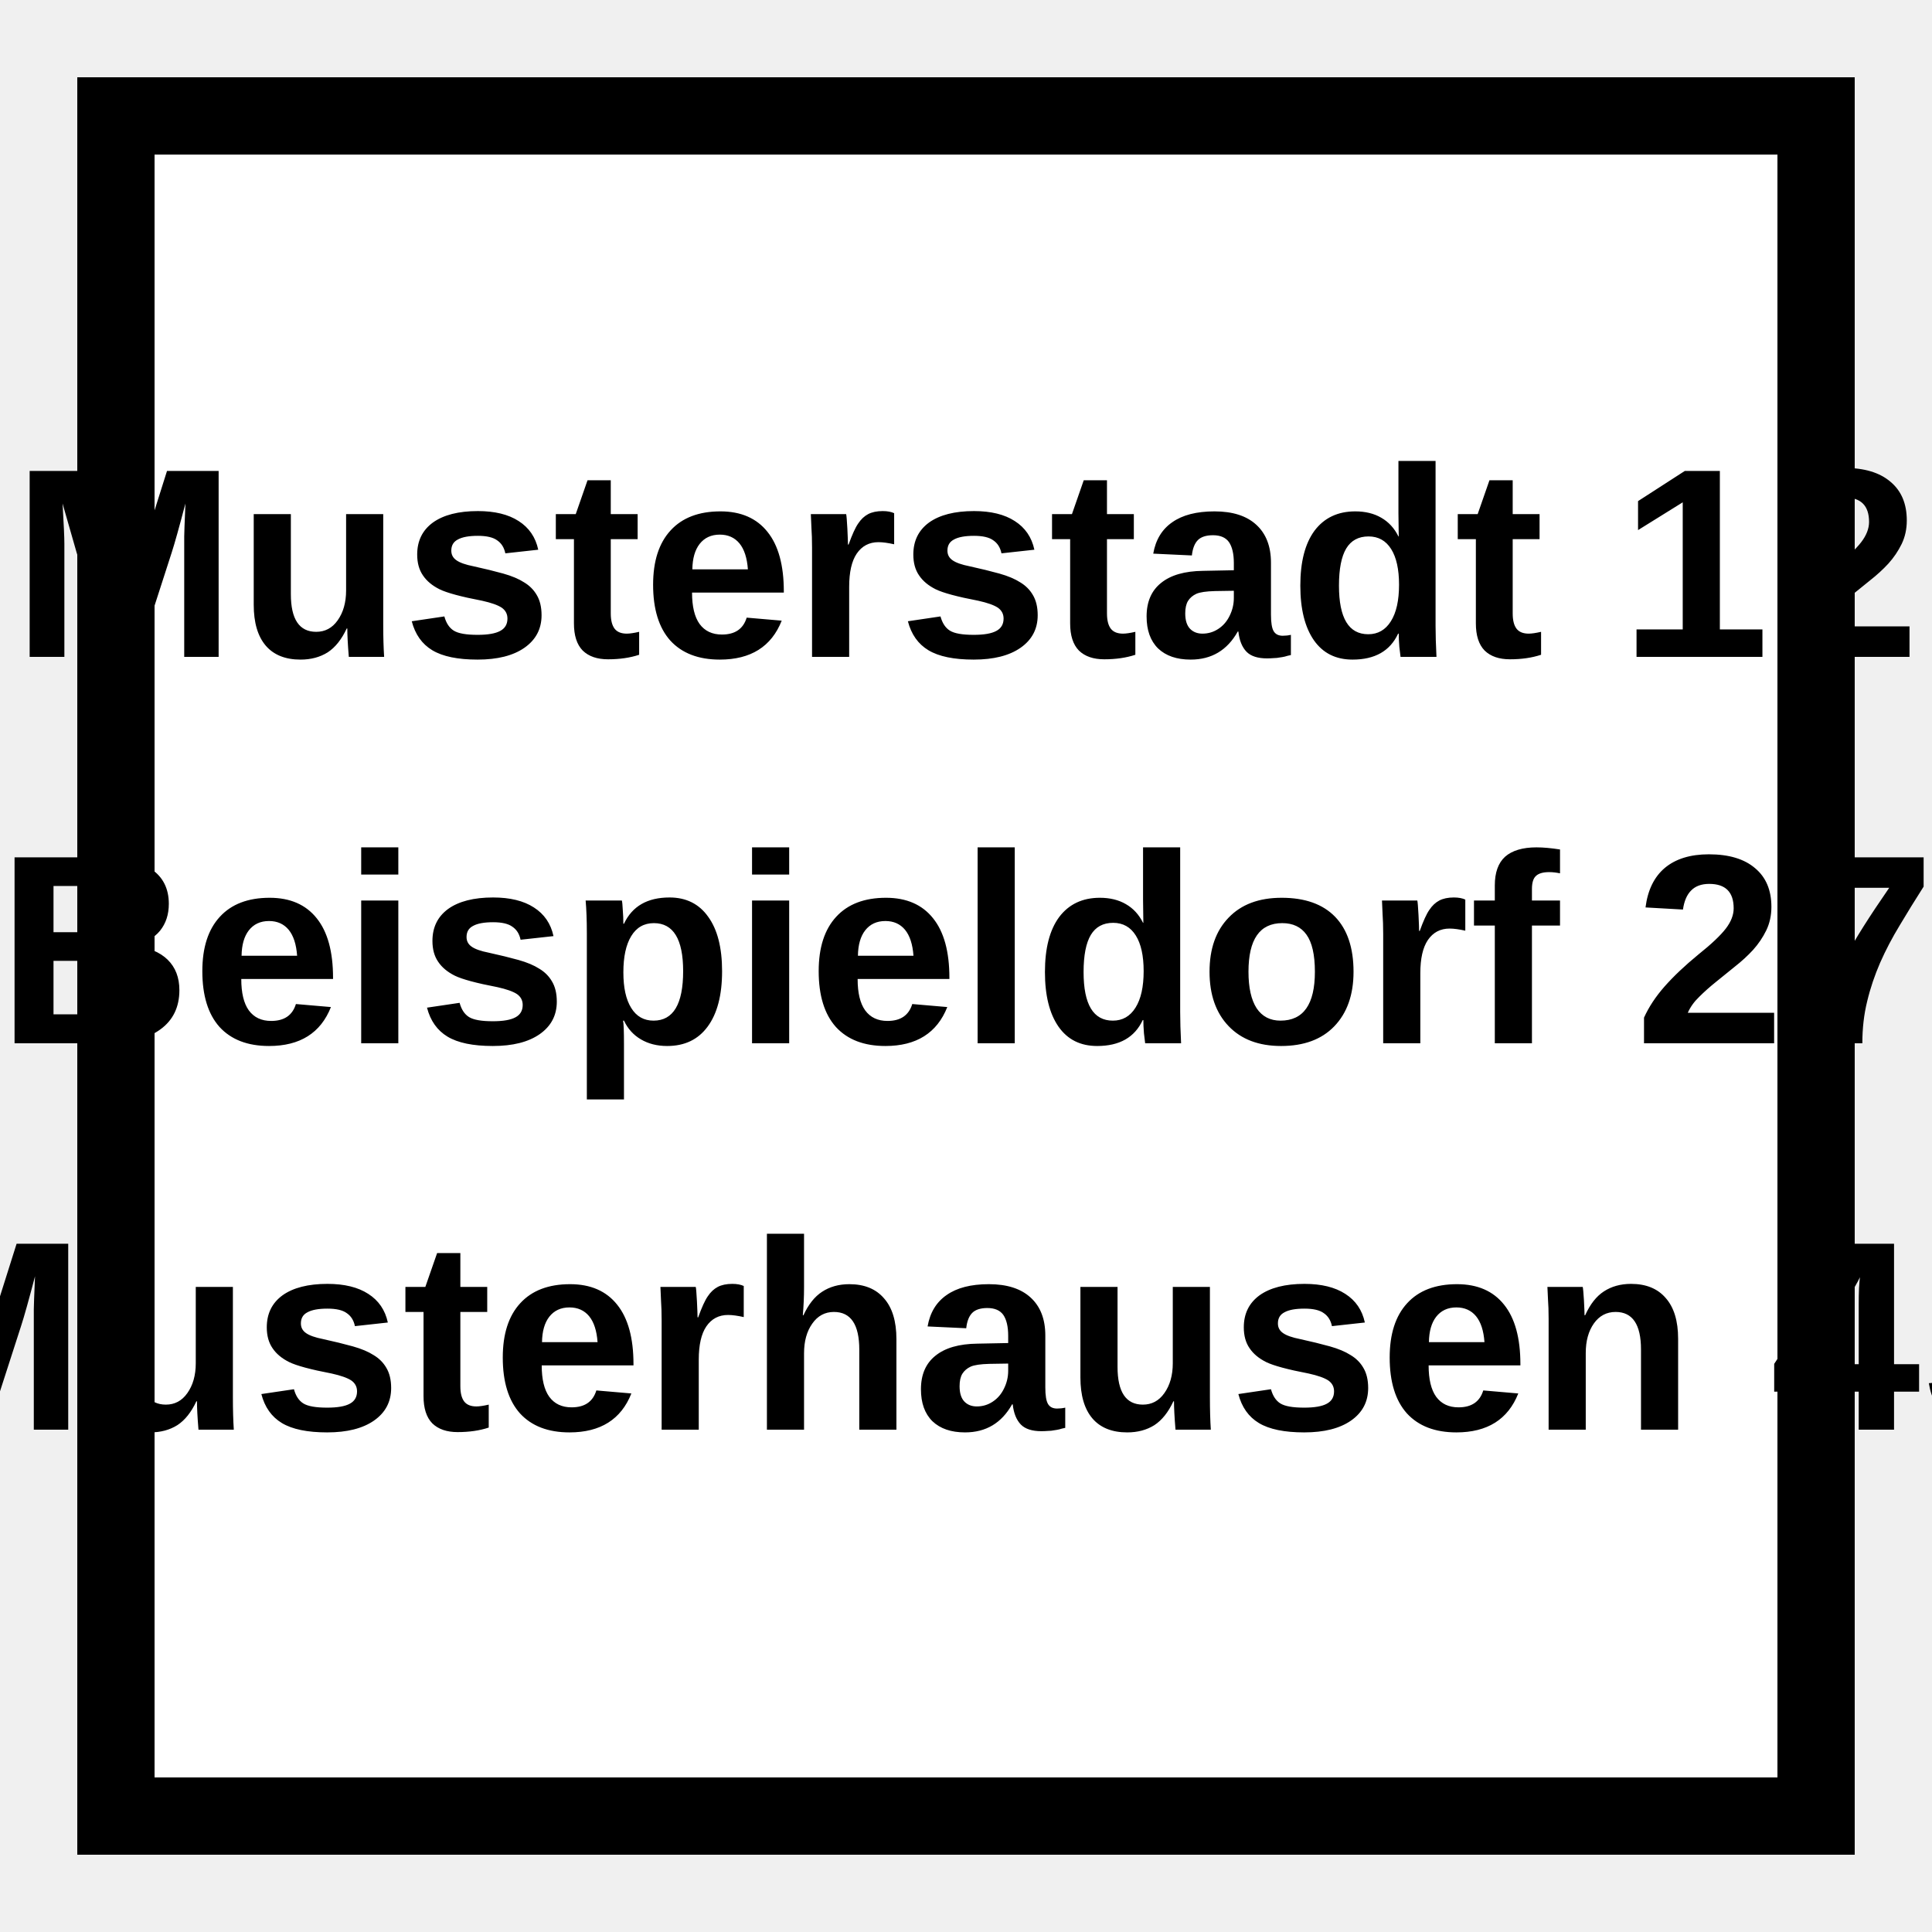
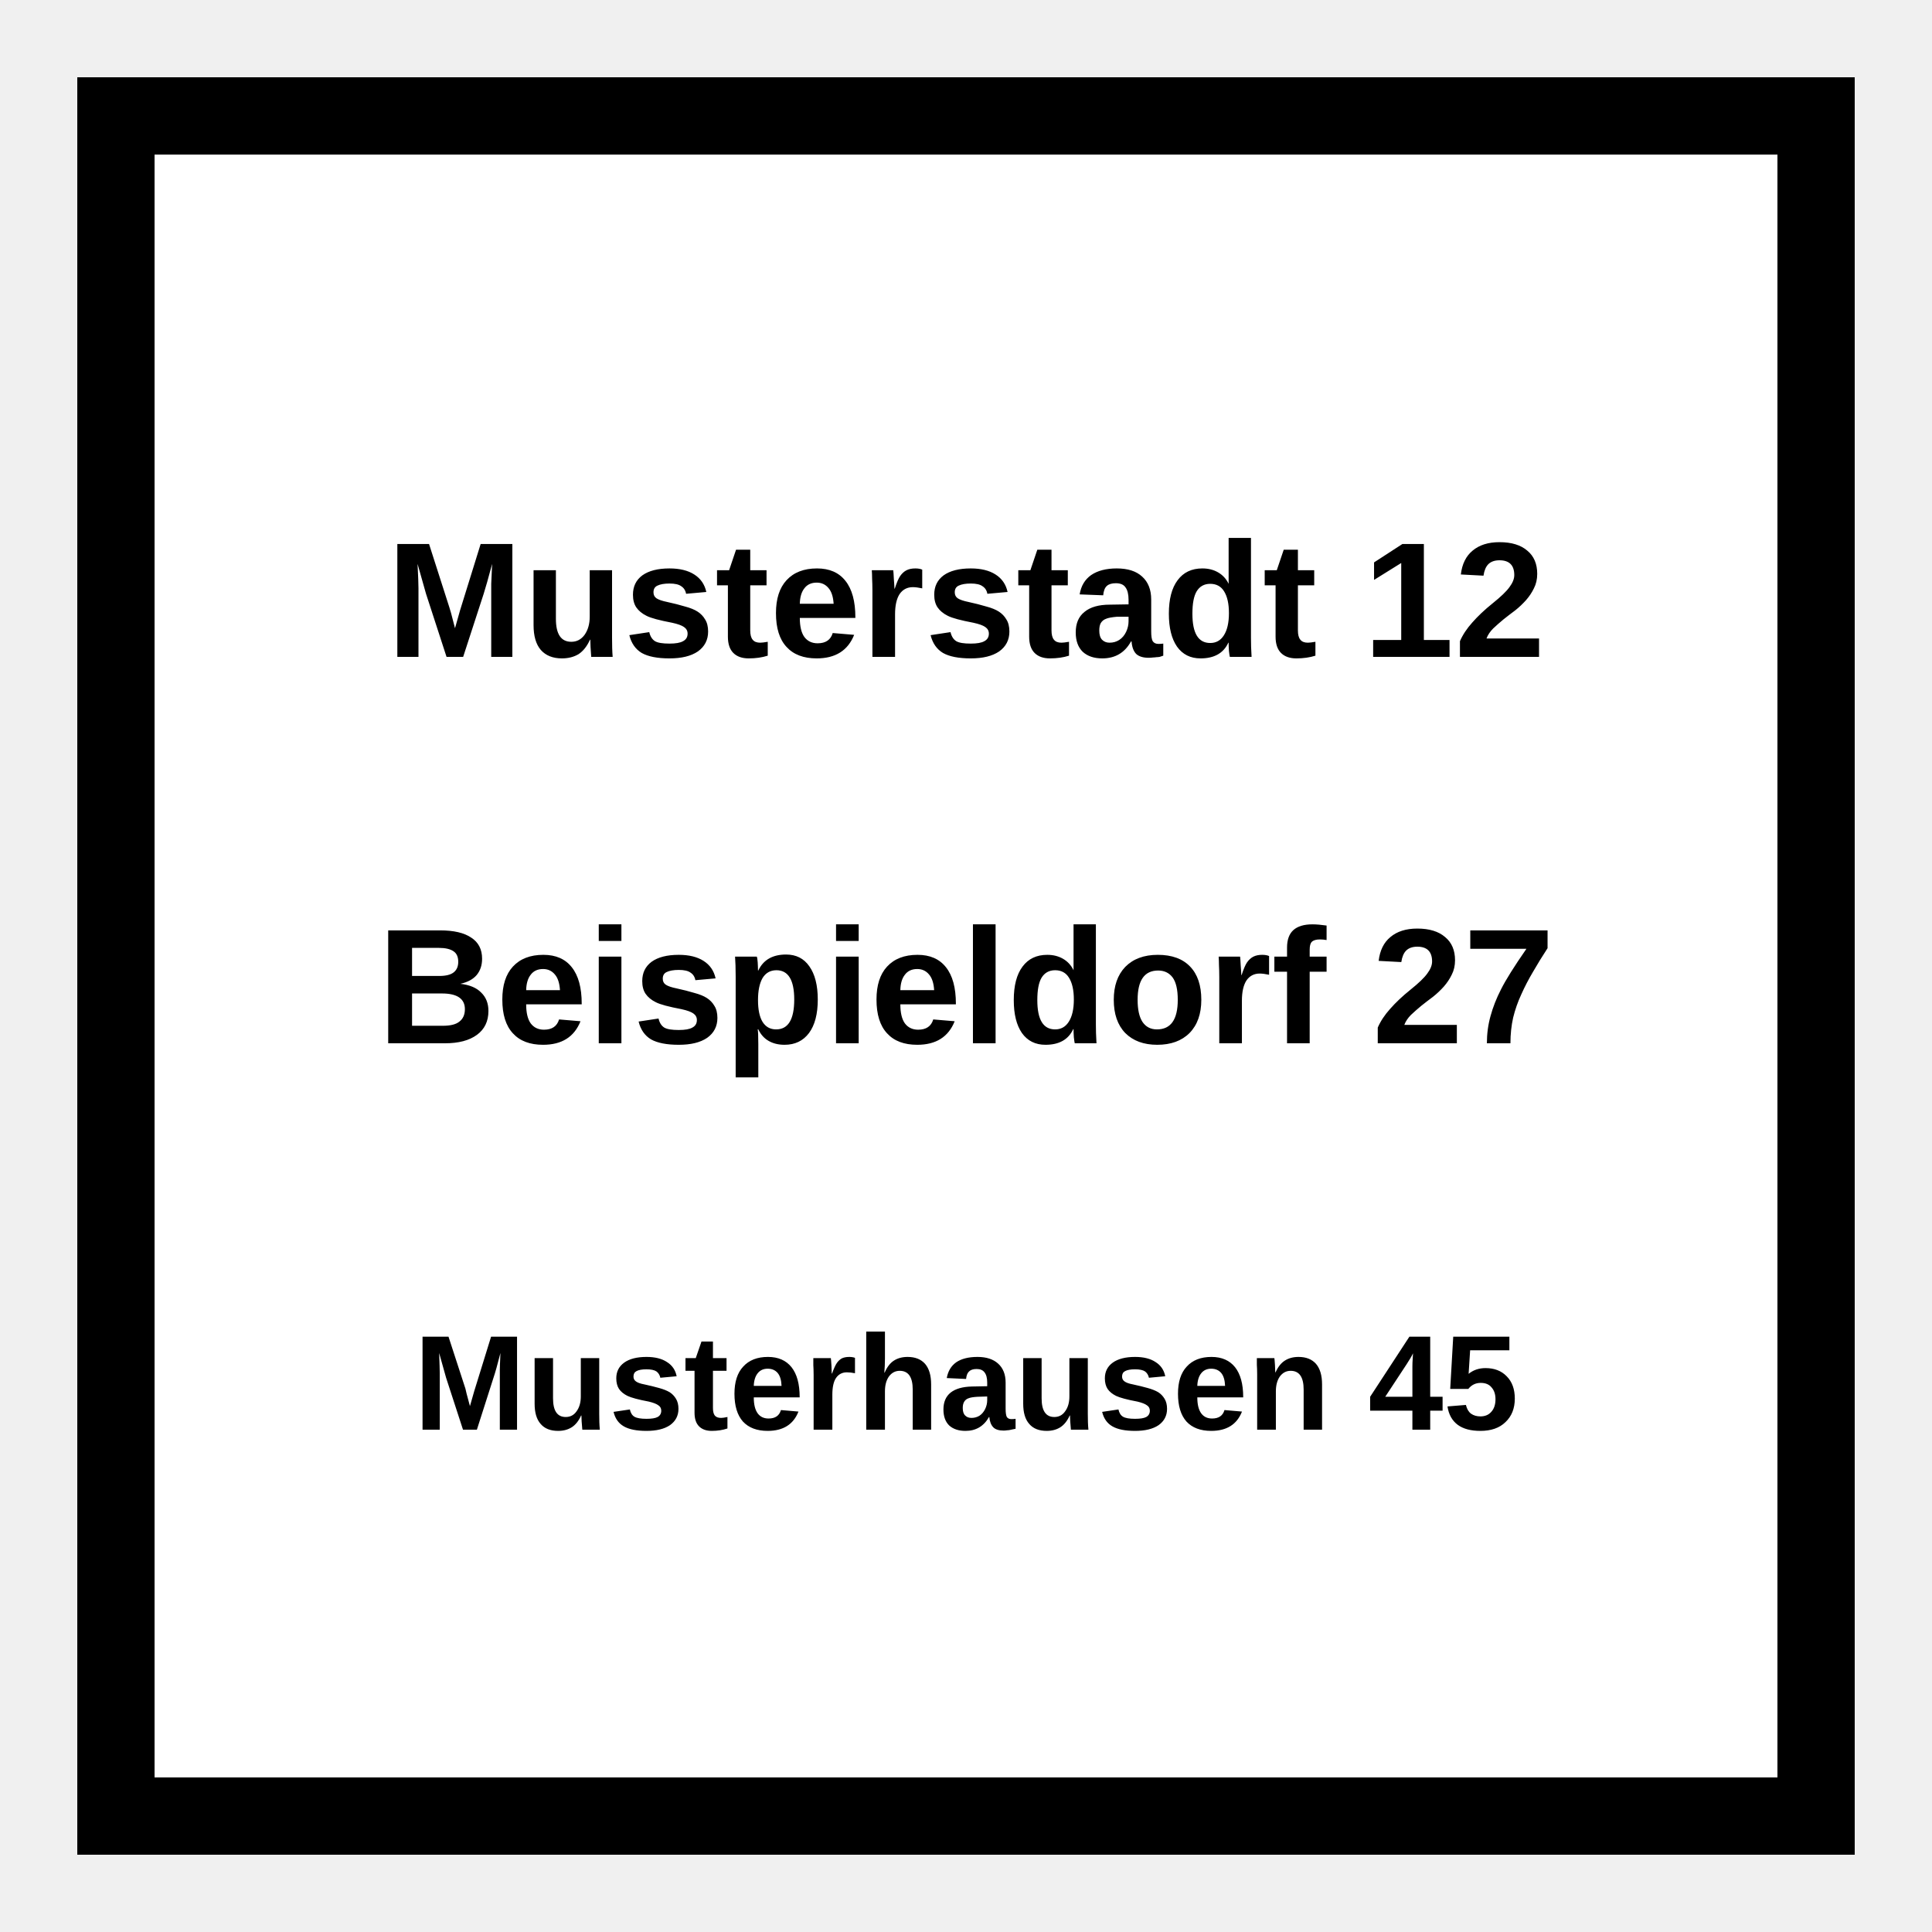
<svg xmlns="http://www.w3.org/2000/svg" viewBox="0 0 100 100" role="img">
  <rect x="6.0" y="6.0" width="88" height="88" fill="#fff" stroke="#000" stroke-width="4" />
-   <text x="50" y="34" font-family="Arial, sans-serif" font-size="14" font-weight="700" fill="#000" text-anchor="middle">Musterstadt 12</text>
-   <text x="50" y="54" font-family="Arial, sans-serif" font-size="14" font-weight="700" fill="#000" text-anchor="middle">Beispieldorf 27</text>
-   <text x="50" y="74" font-family="Arial, sans-serif" font-size="14" font-weight="700" fill="#000" text-anchor="middle">Musterhausen 45</text>
+   <text x="50" y="34" font-family="Arial, sans-serif" font-size="8.5" font-weight="700" fill="#000" text-anchor="middle">Musterstadt 12</text>
+   <text x="50" y="54" font-family="Arial, sans-serif" font-size="8.5" font-weight="700" fill="#000" text-anchor="middle">Beispieldorf 27</text>
+   <text x="50" y="74" font-family="Arial, sans-serif" font-size="7" font-weight="700" fill="#000" text-anchor="middle">Musterhausen 45</text>
</svg>
